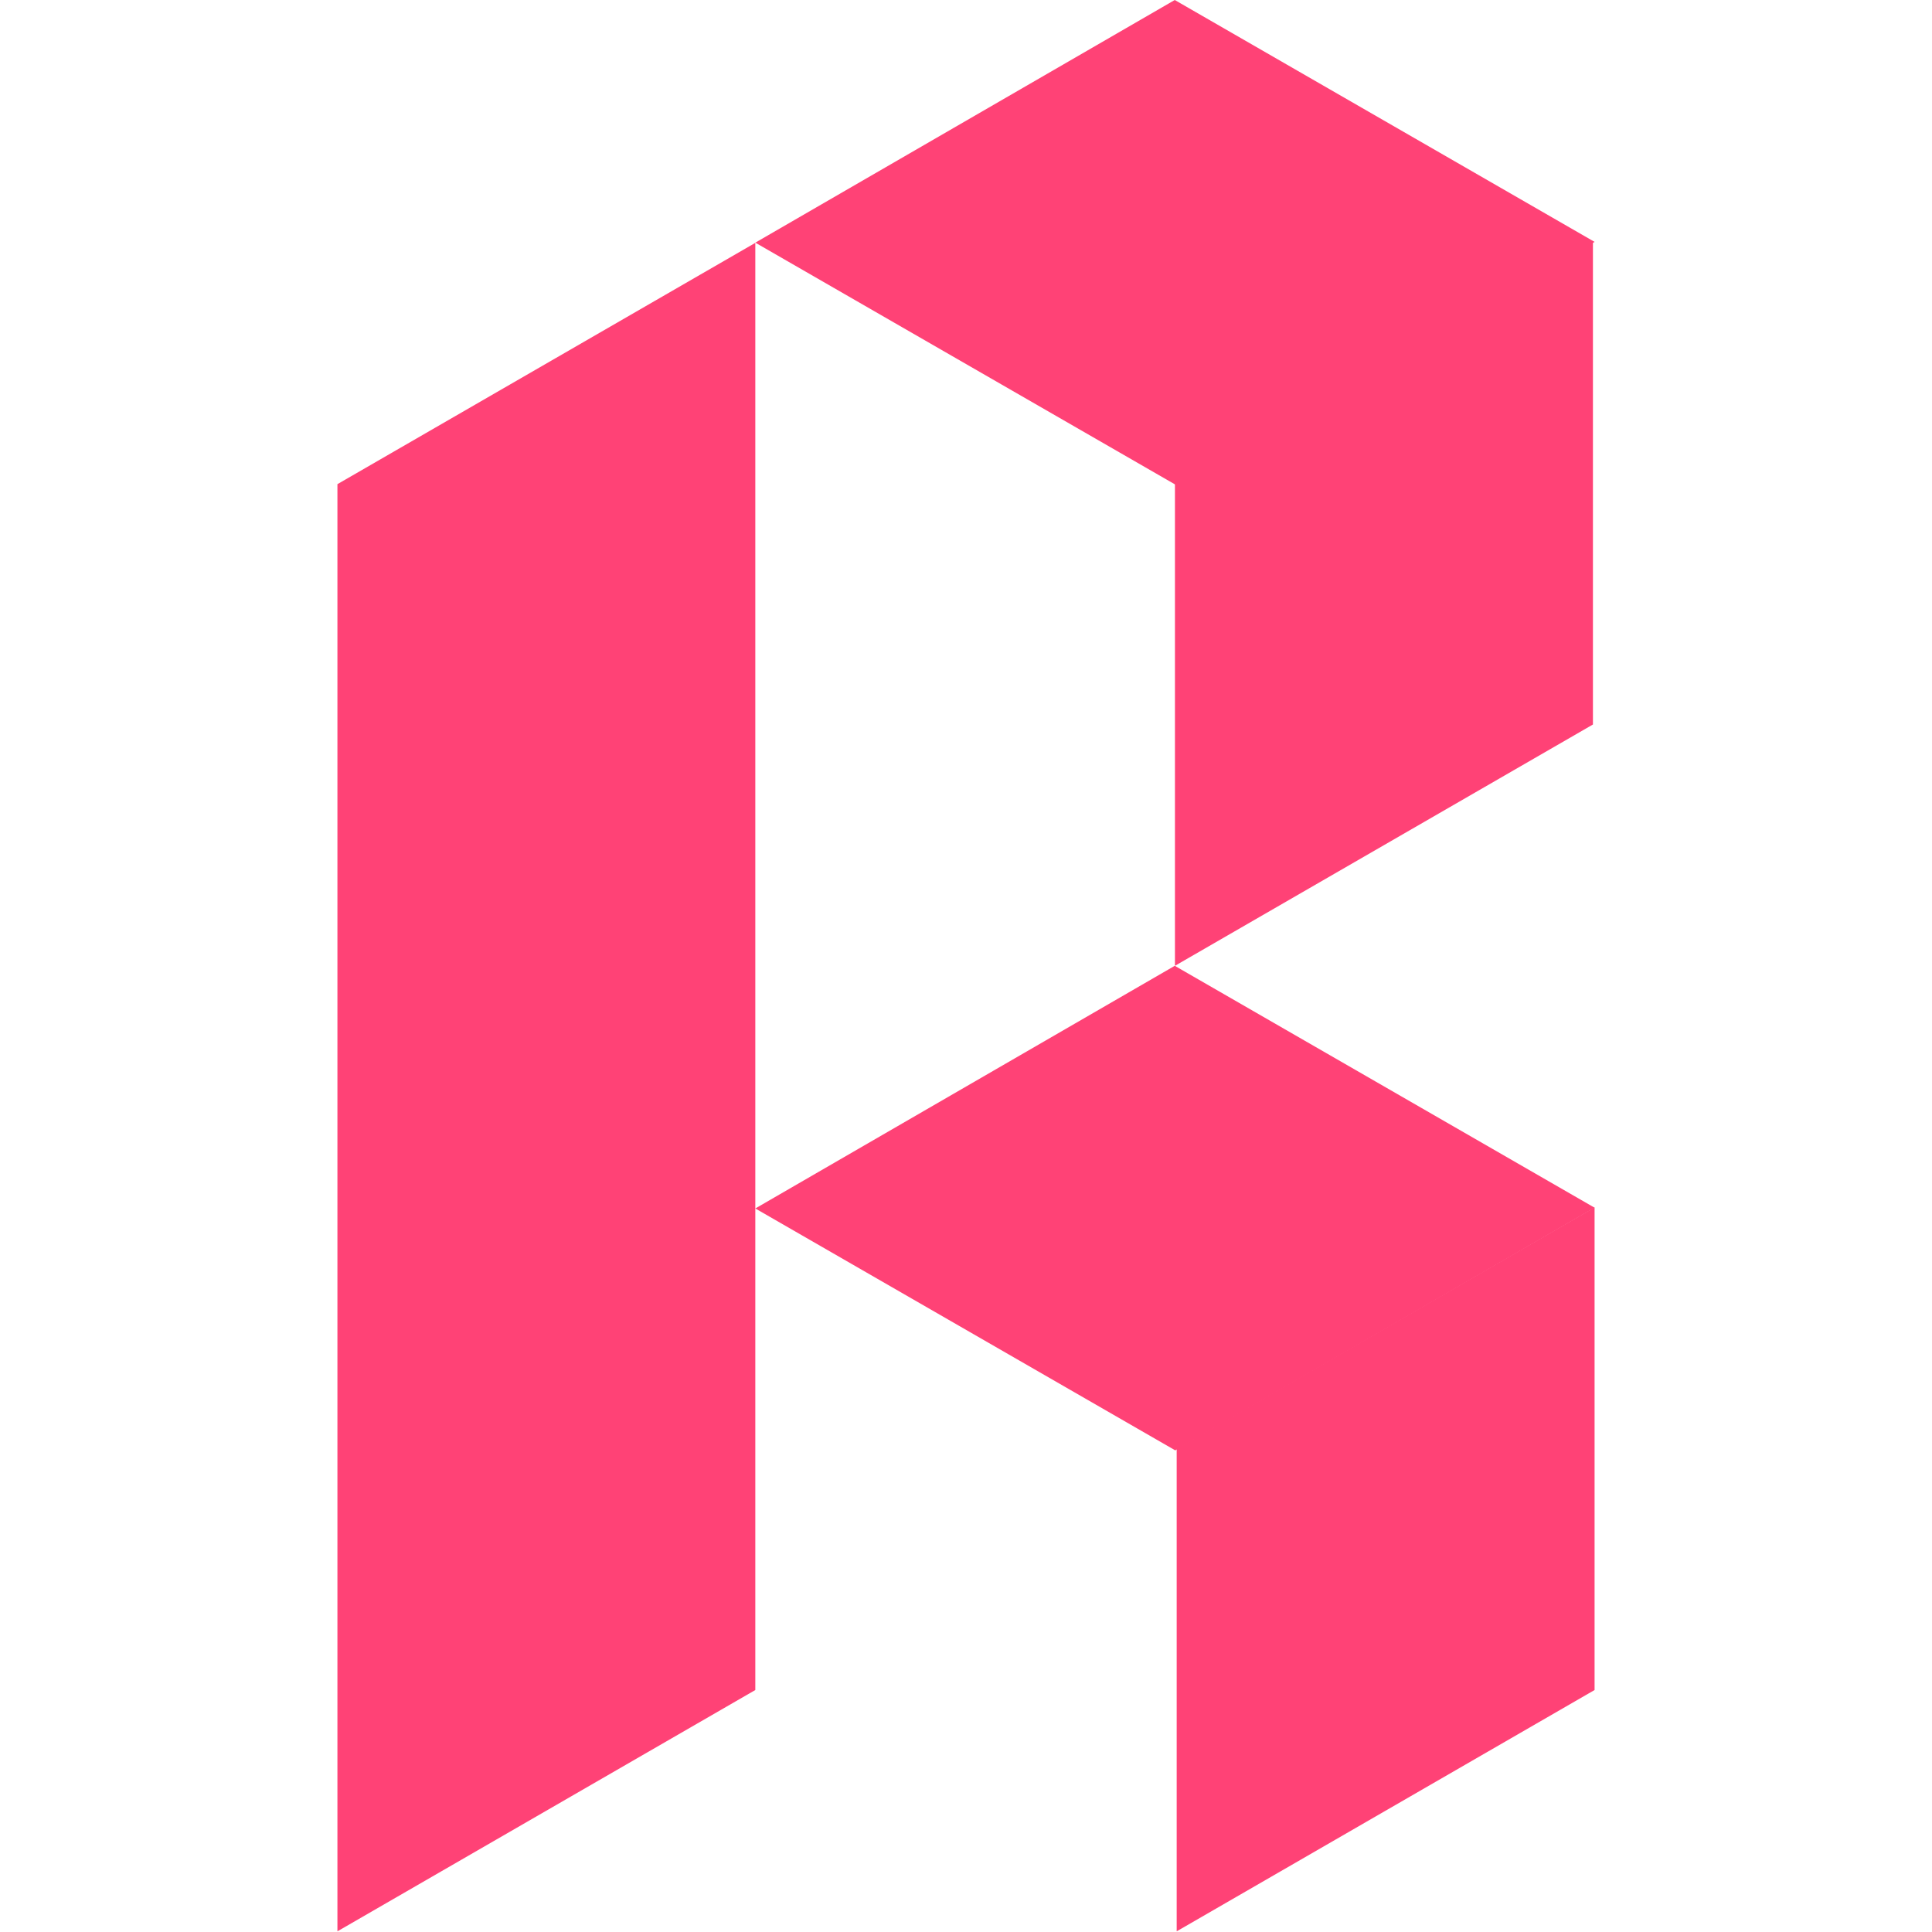
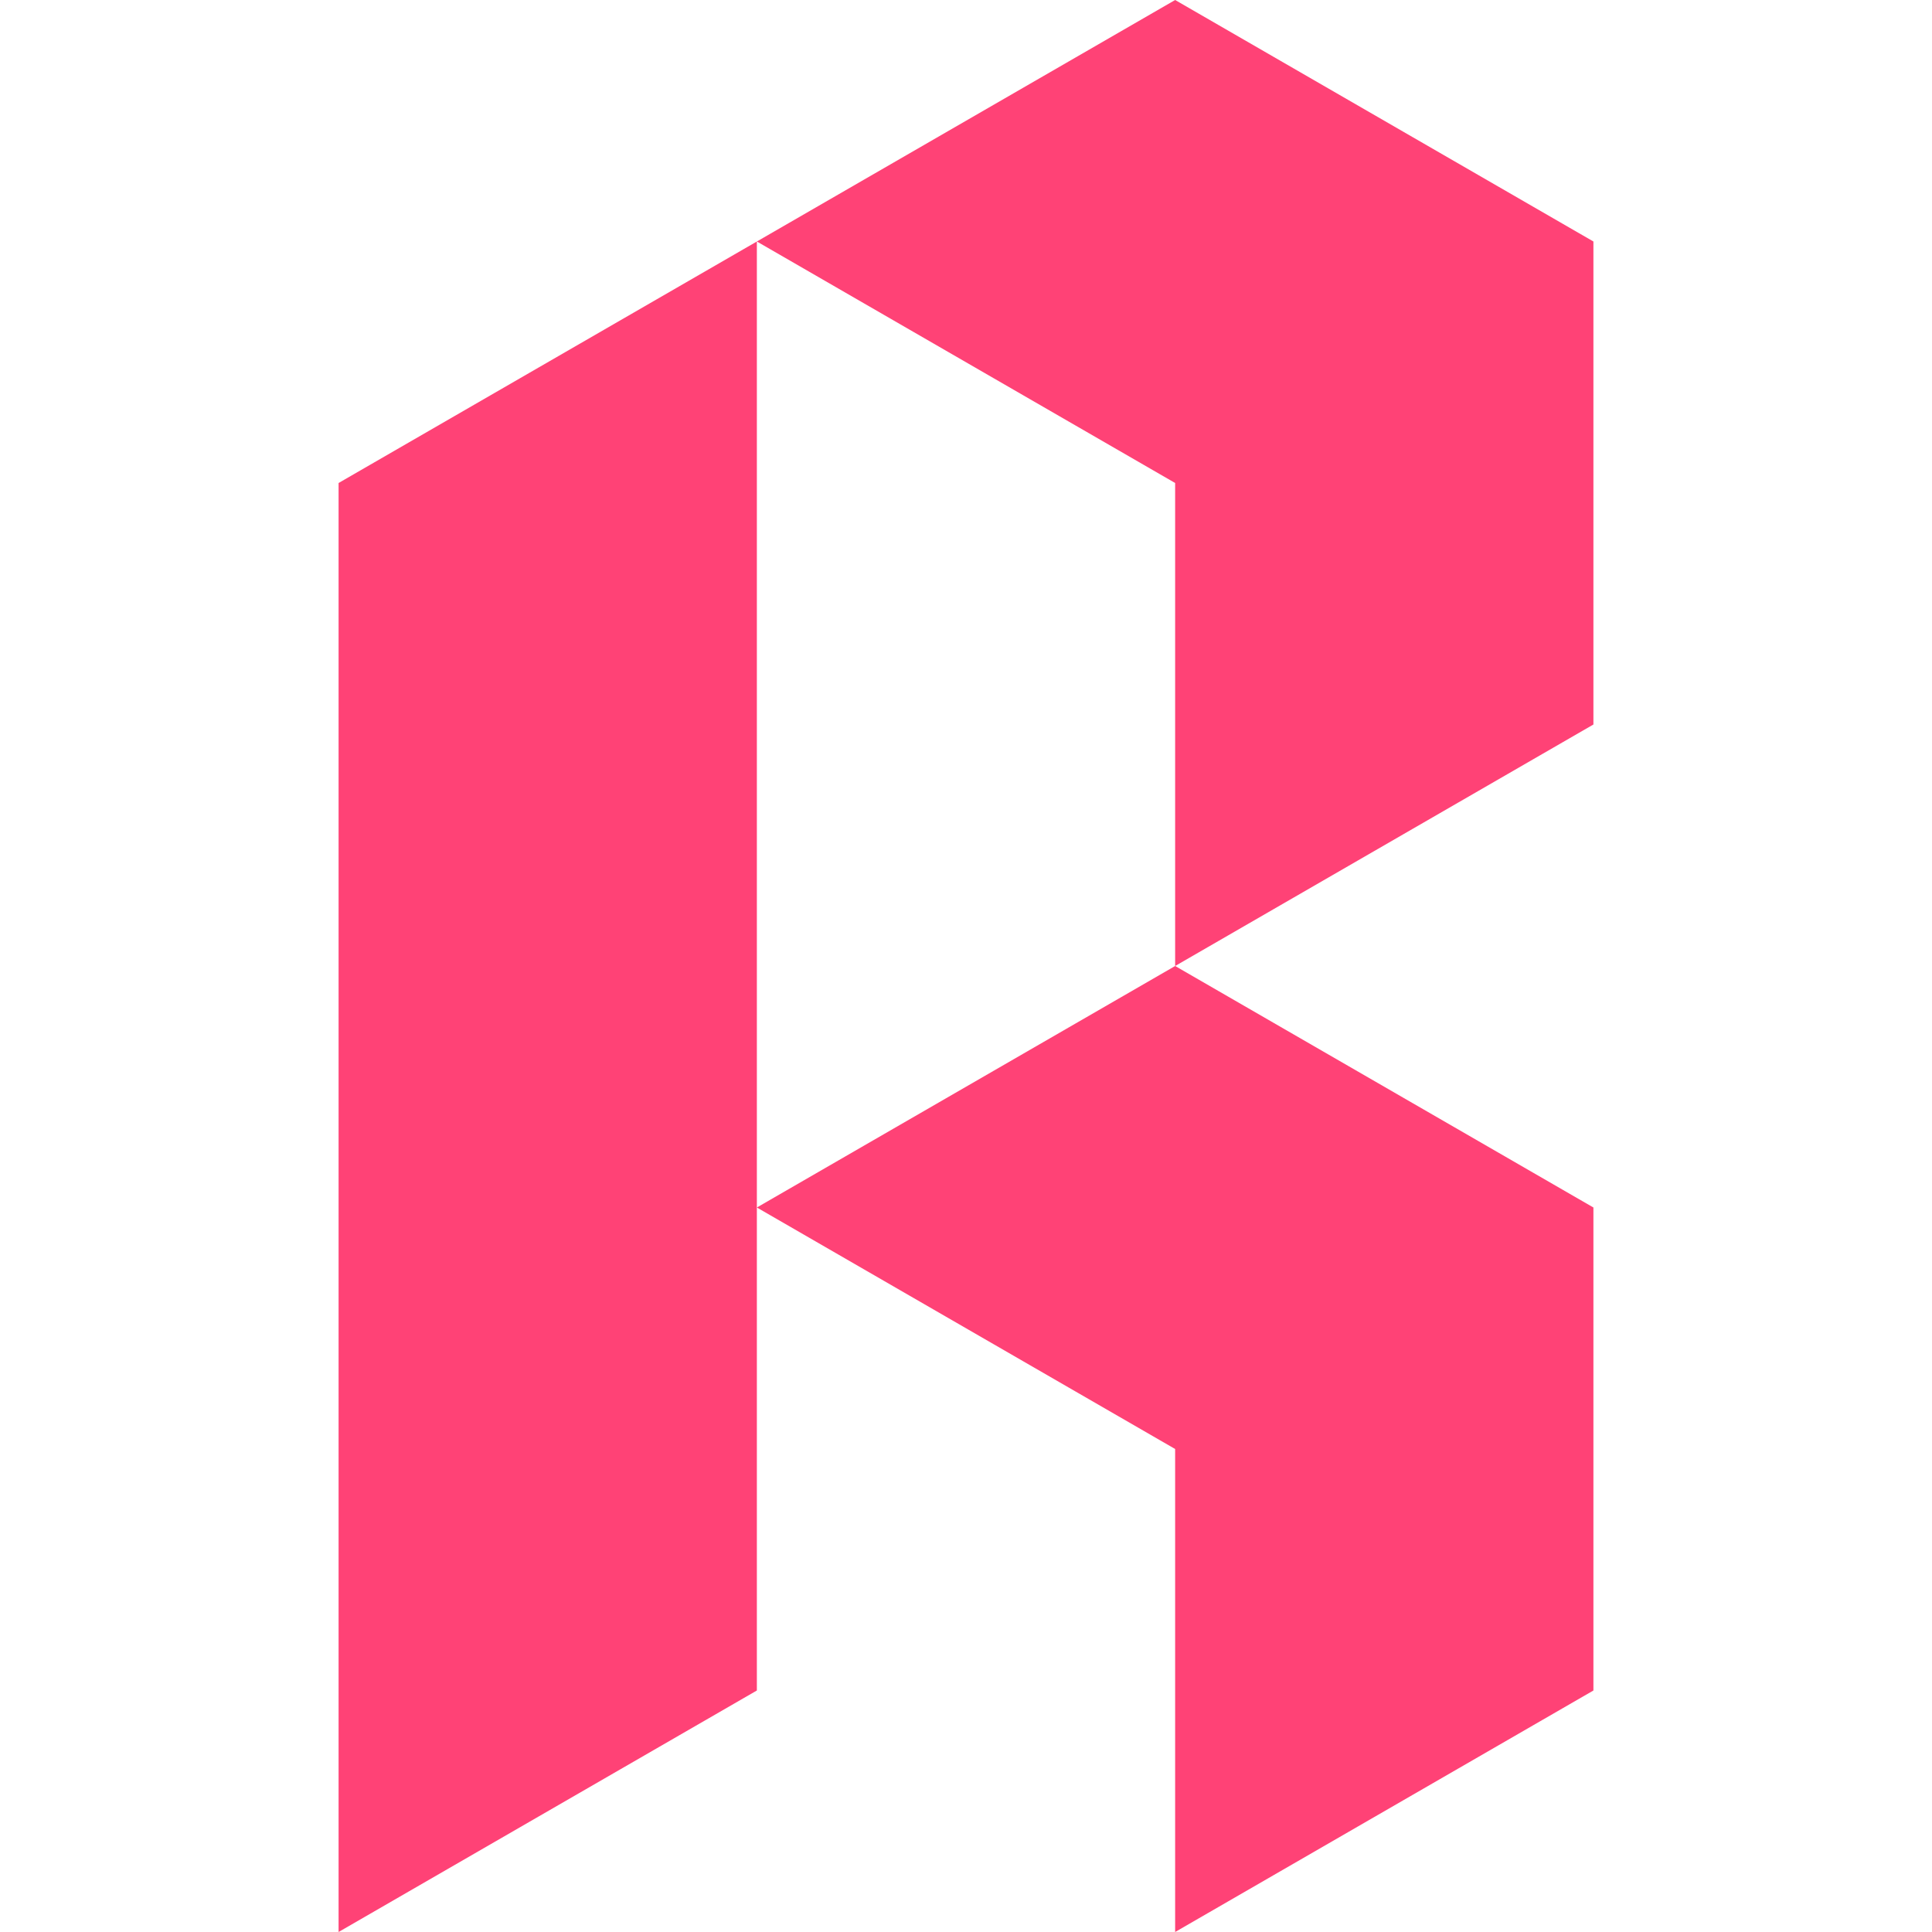
<svg xmlns="http://www.w3.org/2000/svg" viewBox="0 0 200 200">
  <defs>
-     <style>.cls-1{fill:none;}.cls-2{fill:#ff4276;}</style>
+     <style>.cls-1{fill:#ff4276;}.cls-2{fill:none;}</style>
  </defs>
  <g id="Layer_2" data-name="Layer 2">
    <g id="Layer_3" data-name="Layer 3">
-       <rect class="cls-1" width="200" height="200" />
-       <polygon class="cls-2" points="121.61 99.98 165.07 125.02 121.66 150.14 78.19 125.1 121.61 99.98" />
-       <polygon class="cls-2" points="121.63 50.02 164.9 25.04 164.9 75 121.63 99.98 121.63 50.02" />
-       <polygon class="cls-2" points="121.61 0 165.07 25.04 121.66 50.16 78.19 25.12 121.61 0" />
-       <polygon class="cls-2" points="121.81 149.97 165.07 124.99 165.07 174.95 121.81 199.93 121.81 149.97" />
-       <polygon class="cls-2" points="34.93 50.12 78.19 25.14 78.19 174.95 34.93 199.93 34.93 50.12" />
+       <polygon class="cls-1" points="121.65 0 78.35 25 121.65 50 121.65 100 164.95 75 164.95 25 121.65 0" />
+       <polygon class="cls-1" points="121.65 100 78.35 125 121.65 150 121.65 200 164.95 175 164.95 125 121.65 100" />
+       <polygon class="cls-1" points="35.05 50 35.05 200 78.35 175 78.35 25 35.05 50" />
+       <rect class="cls-2" width="200" height="200" />
    </g>
  </g>
</svg>
